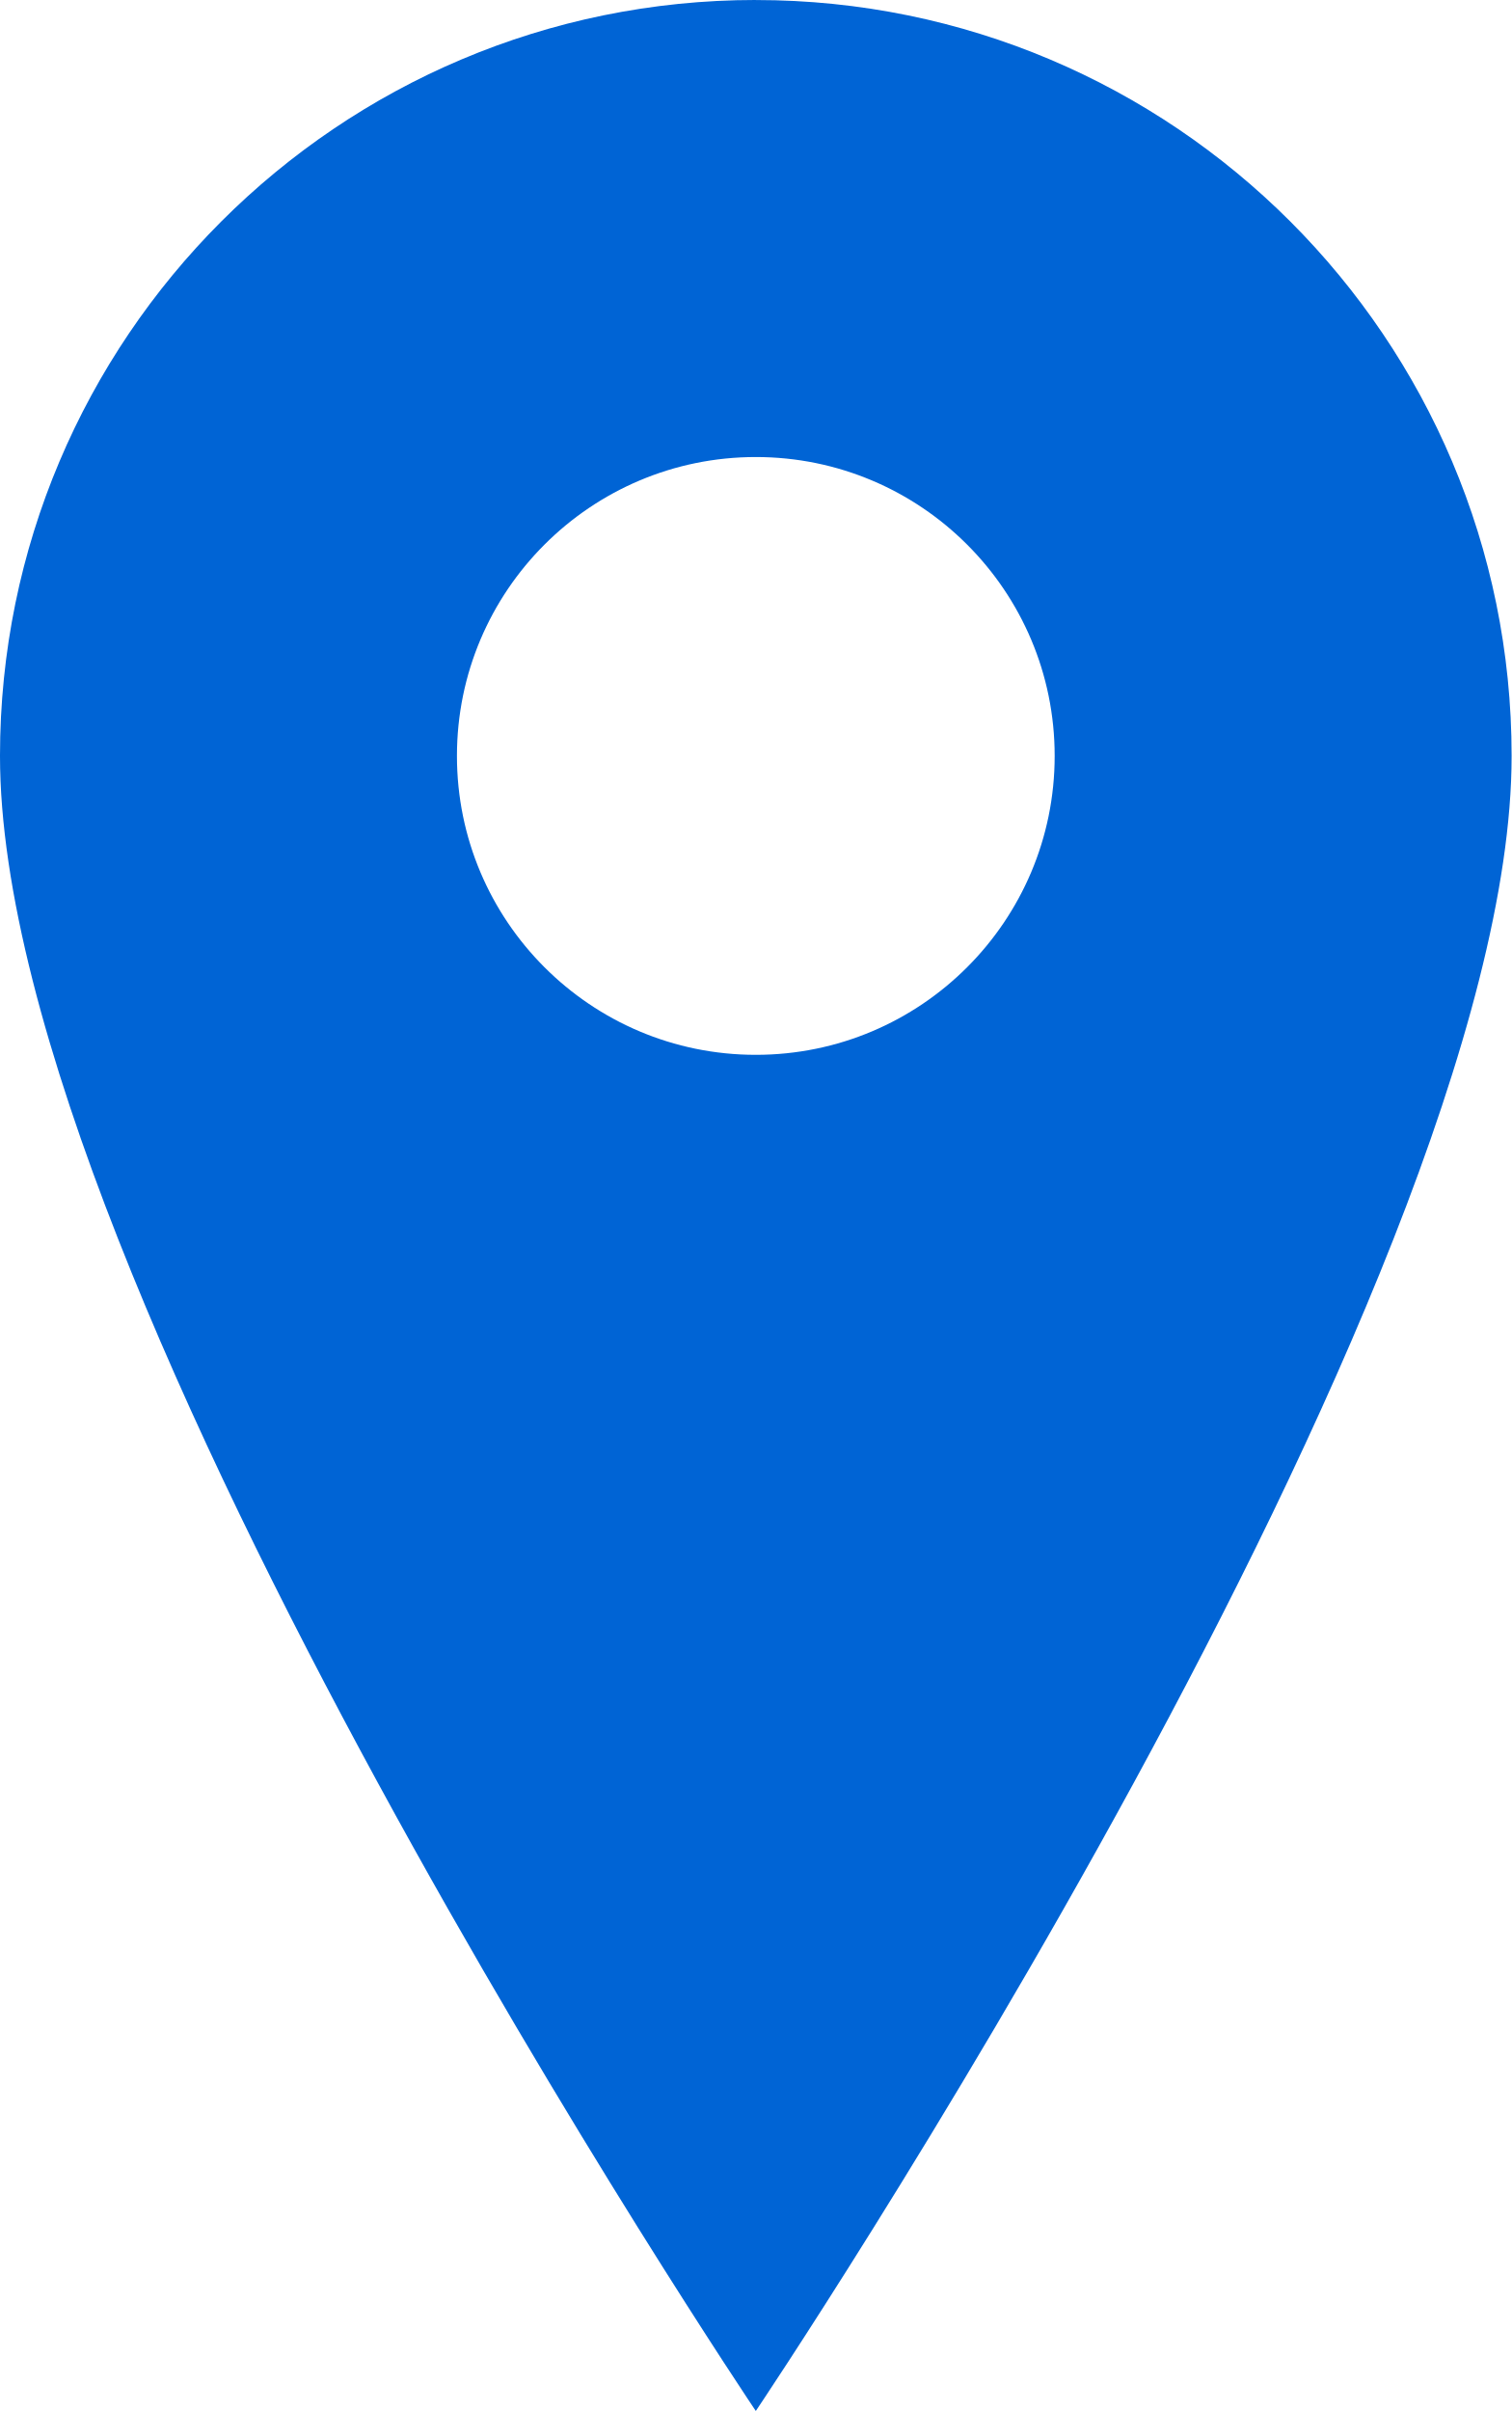
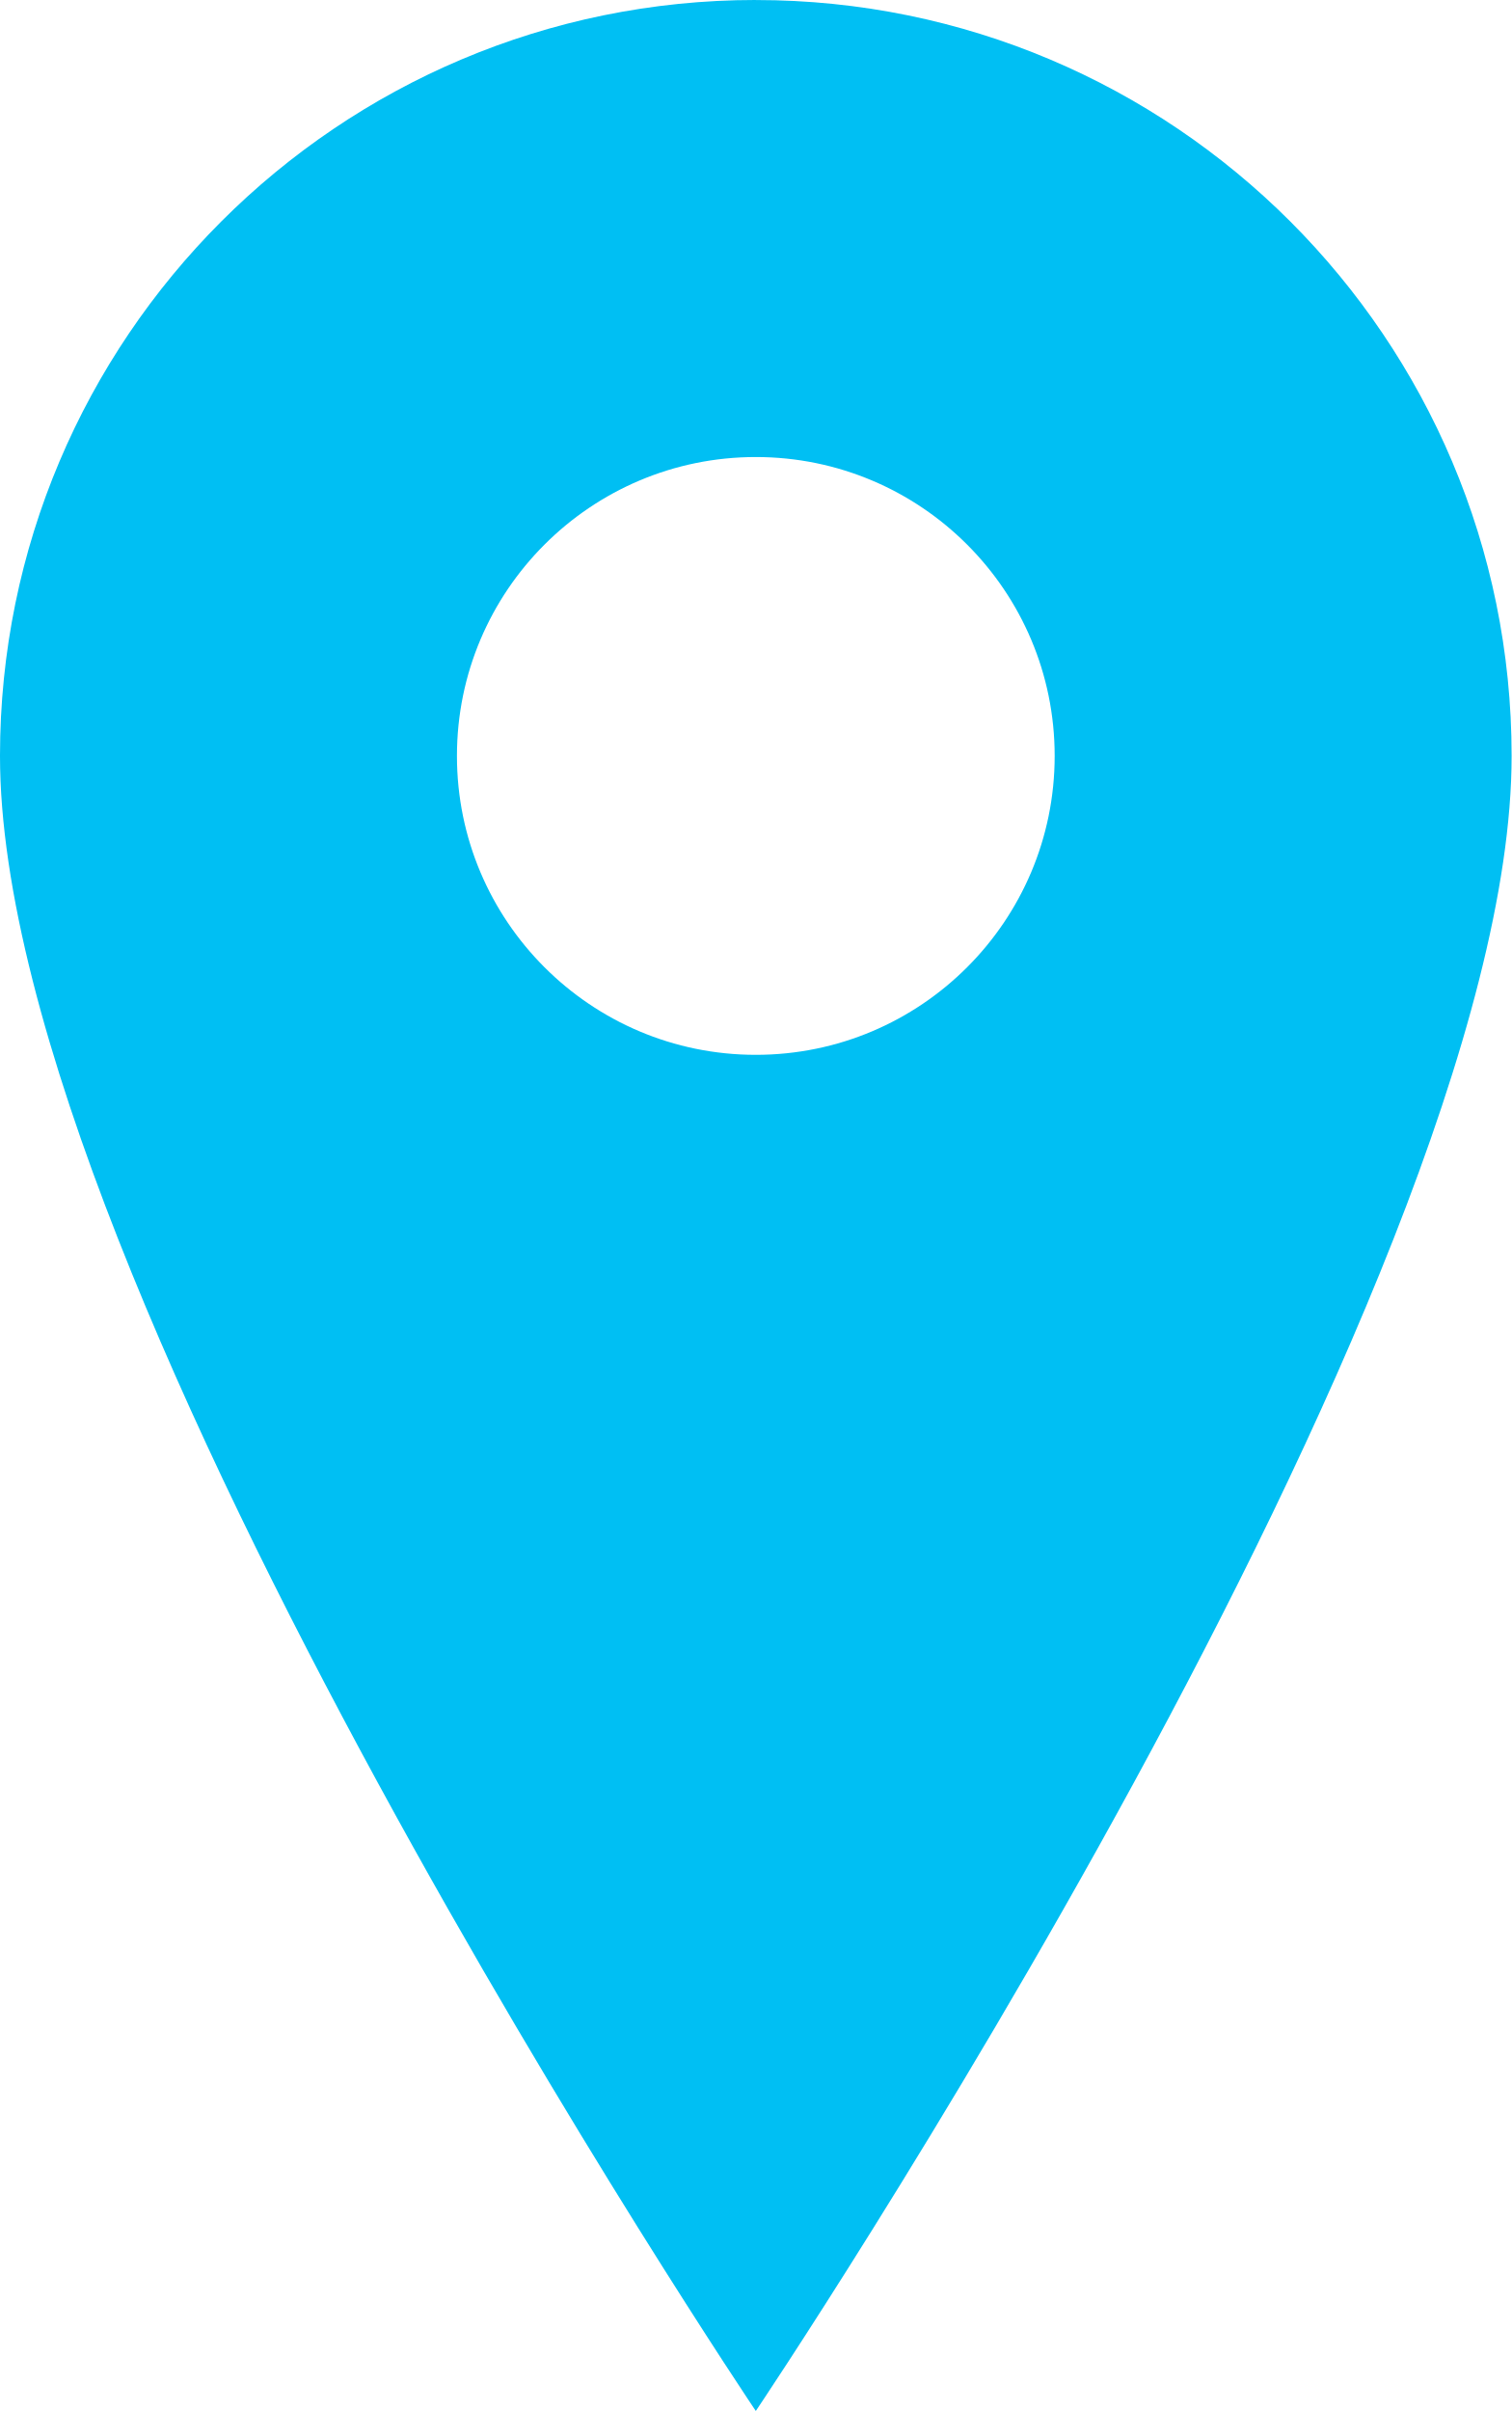
<svg xmlns="http://www.w3.org/2000/svg" xmlns:xlink="http://www.w3.org/1999/xlink" width="44.266" height="70.596" viewBox="33.2 52.946 44.266 70.596">
  <g transform="matrix(1.33333 0 0 -1.33333 0 176.488)">
    <defs>
      <path id="a" d="M19.367 30.885h44.266v70.596H19.367z" />
    </defs>
    <clipPath id="b">
      <use xlink:href="#a" overflow="visible" />
    </clipPath>
    <g clip-path="url(#b)">
-       <path fill="#0064D5" d="M41.5 69.492c-3.625 0-6.564 2.94-6.564 6.564s2.94 6.564 6.564 6.564c3.625 0 6.564-2.94 6.564-6.564s-2.94-6.564-6.564-6.564m0 23.165c-9.168 0-16.6-7.432-16.6-16.6 0-11.682 16.6-36.347 16.6-36.347s16.6 24.665 16.6 36.346c0 9.168-7.432 16.6-16.6 16.6" />
+       <path fill="#00BFF3" d="M41.5 69.492c-3.625 0-6.564 2.94-6.564 6.564s2.94 6.564 6.564 6.564c3.625 0 6.564-2.94 6.564-6.564s-2.94-6.564-6.564-6.564m0 23.165c-9.168 0-16.6-7.432-16.6-16.6 0-11.682 16.6-36.347 16.6-36.347s16.6 24.665 16.6 36.346c0 9.168-7.432 16.6-16.6 16.6" />
    </g>
  </g>
</svg>
